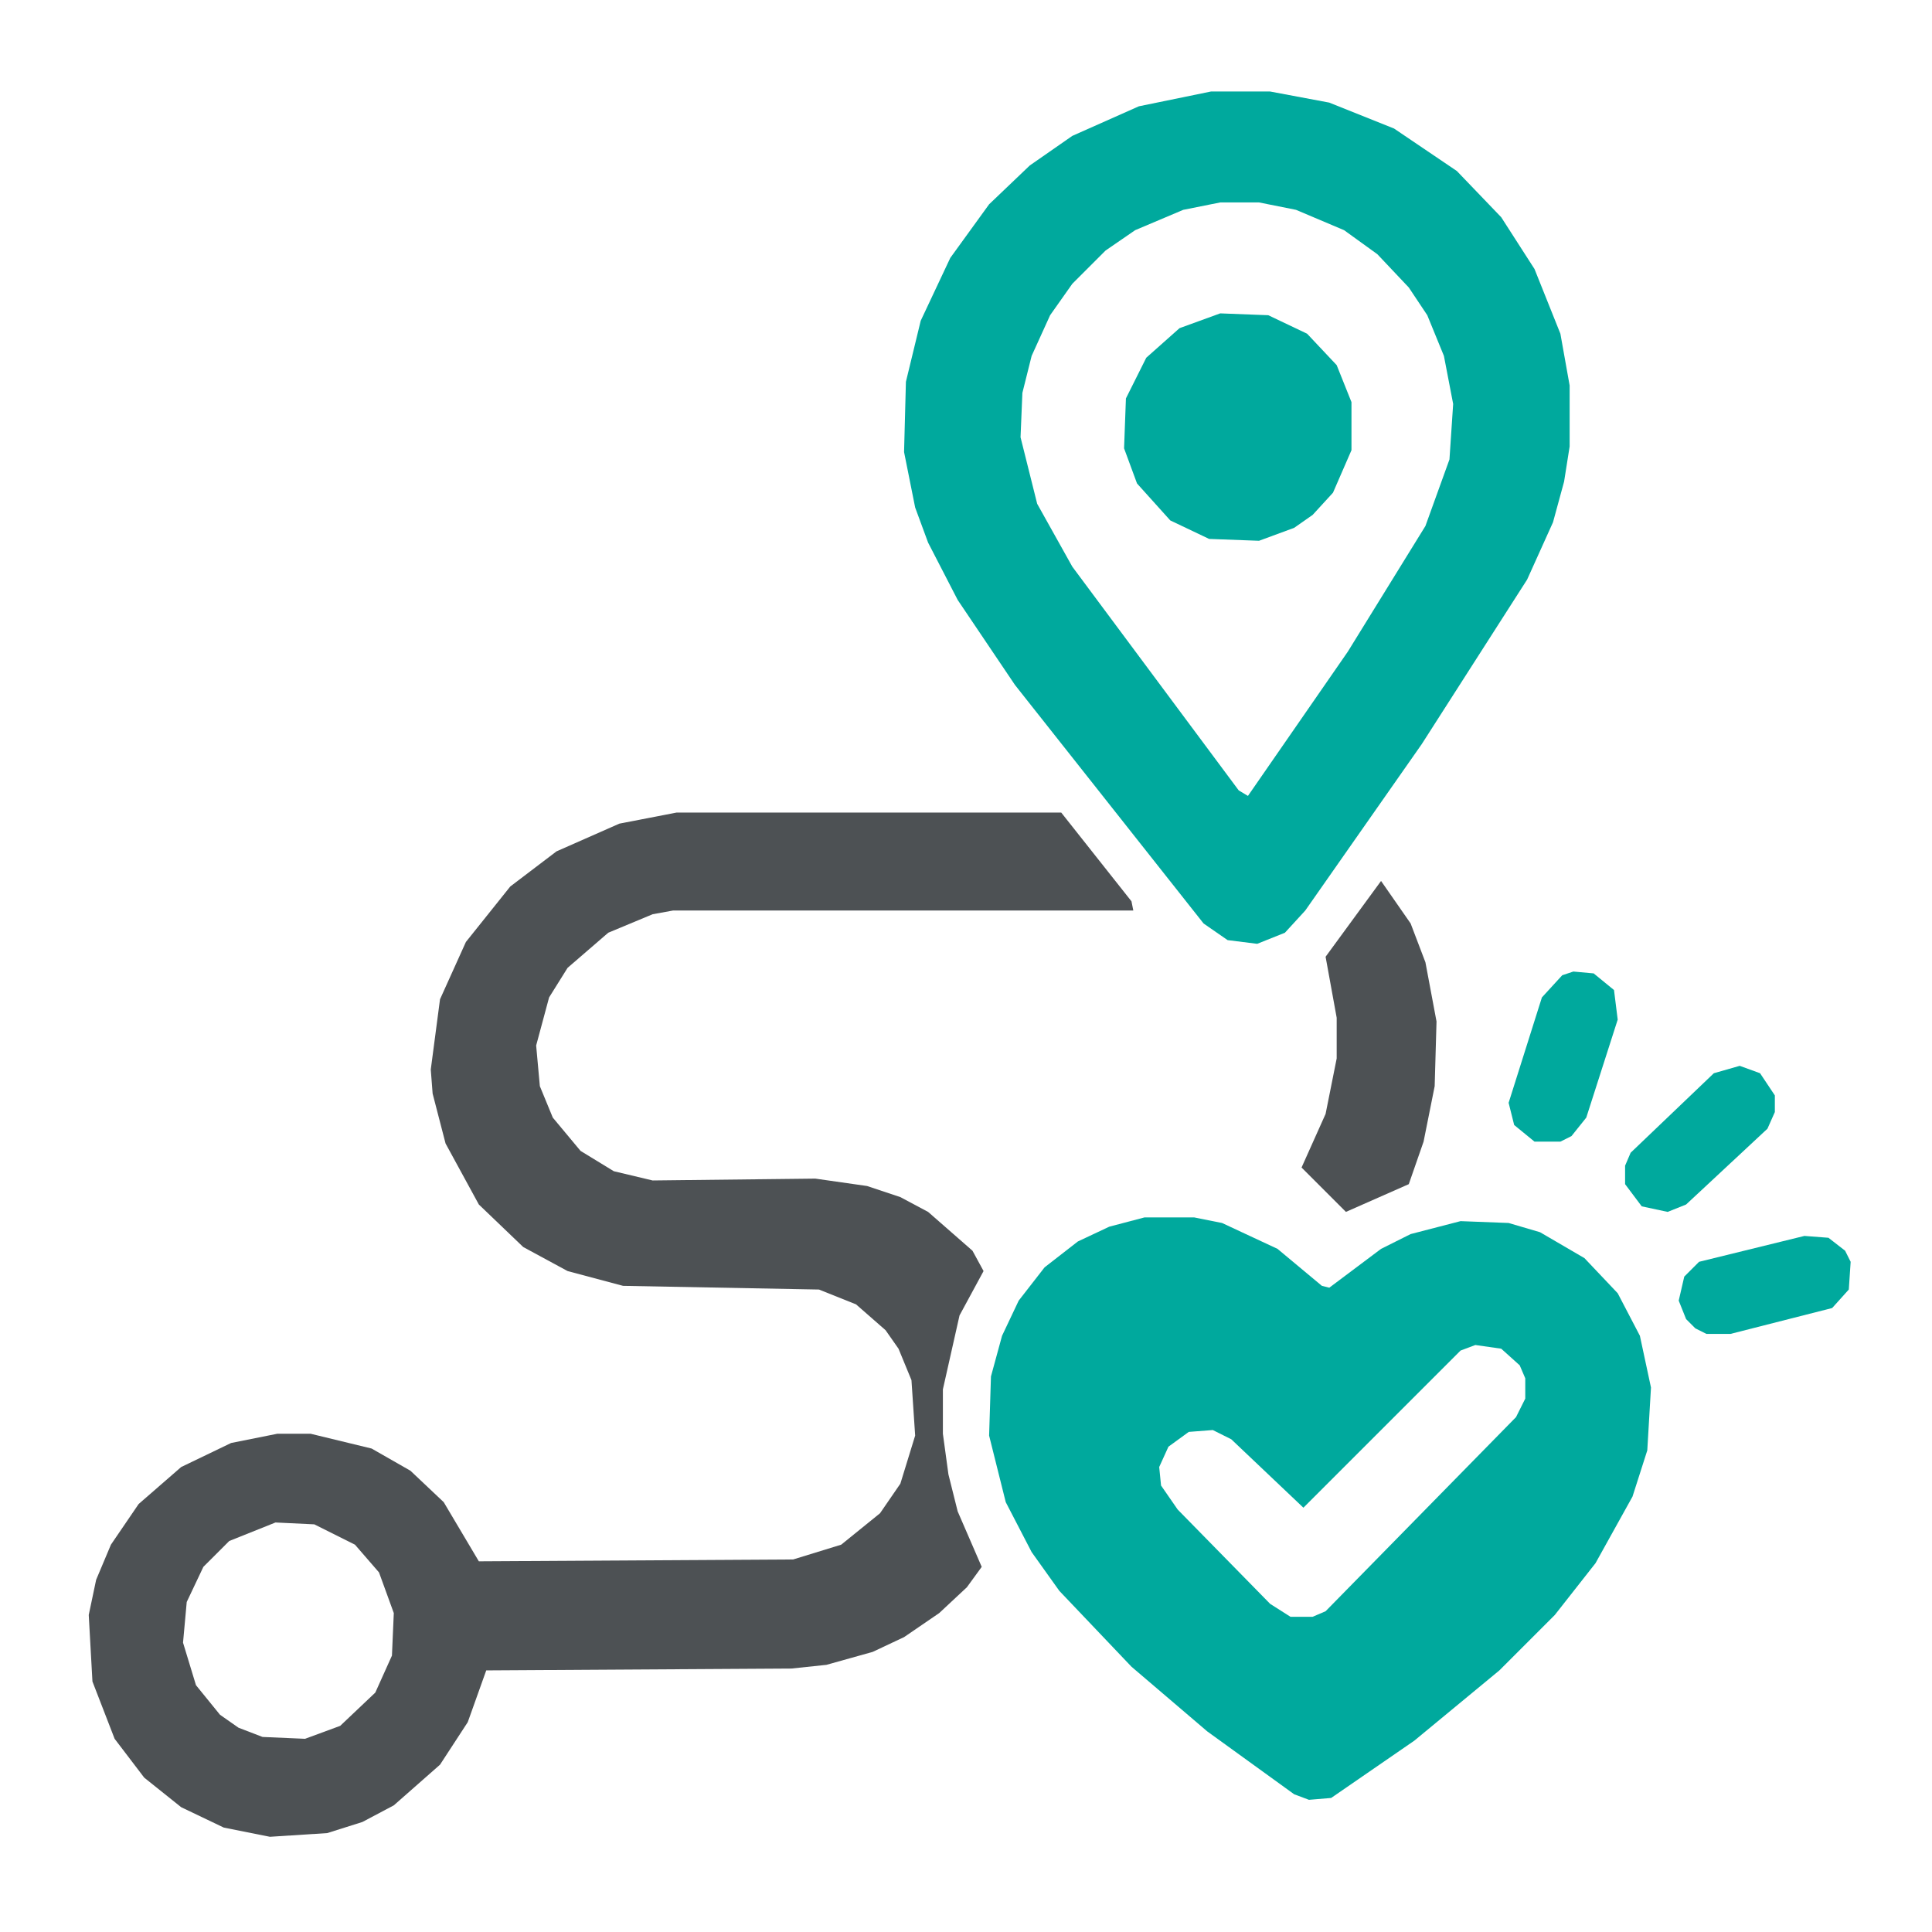
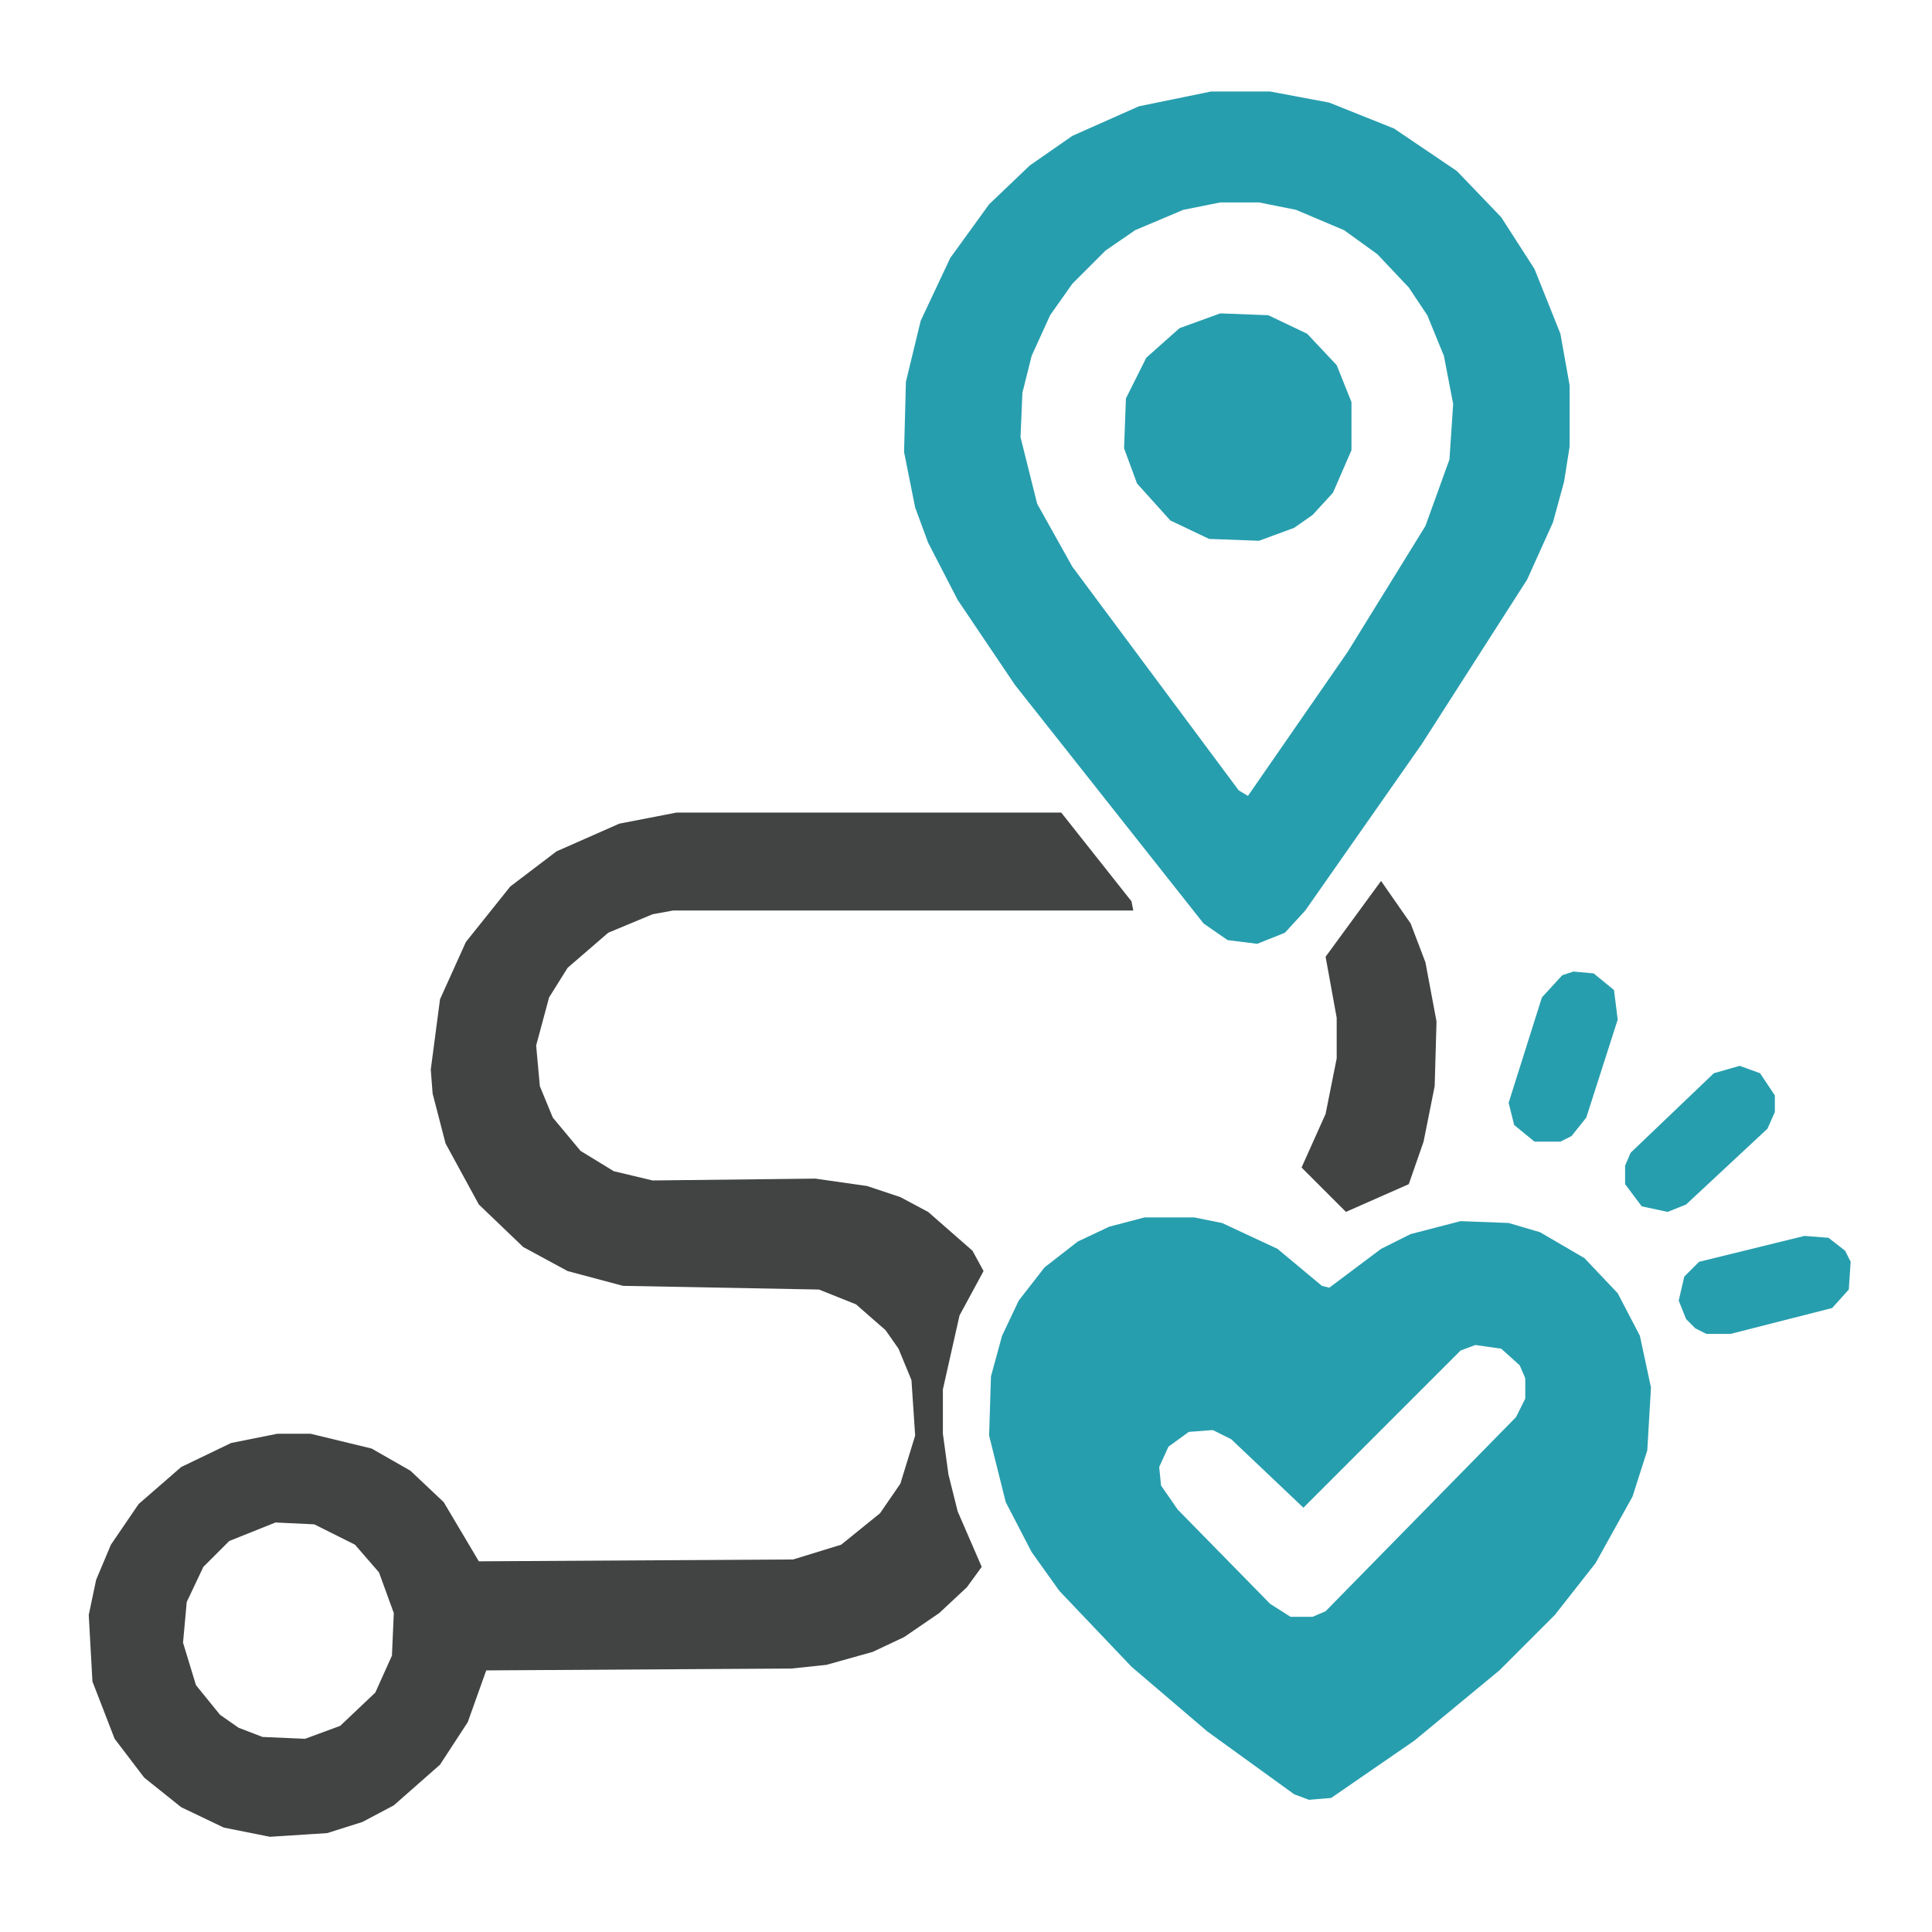
<svg xmlns="http://www.w3.org/2000/svg" width="24" height="24" viewBox="110 100 1045 1010" role="img" aria-label="臺北安心行：安心路線與定位愛心標誌">
-   <path fill="#4D5154" fill-rule="evenodd" d="M857 559 L827 600 L833 633 L833 655 L827 685 L814 714 L838 738 L872 723 L880 700 L886 670 L887 635 L881 603 L873 582 Z M684 522 L476 522 L445 528 L411 543 L386 562 L362 592 L348 623 L343 661 L344 674 L351 701 L369 734 L393 757 L417 770 L447 778 L553 780 L573 788 L589 802 L596 812 L603 829 L605 859 L597 885 L586 901 L565 918 L539 926 L369 927 L350 895 L332 878 L311 866 L278 858 L260 858 L235 863 L208 876 L185 896 L170 918 L162 937 L158 956 L160 992 L172 1023 L188 1044 L208 1060 L231 1071 L256 1076 L287 1074 L306 1068 L323 1059 L348 1037 L363 1014 L373 986 L538 985 L557 983 L582 976 L599 968 L618 955 L633 941 L641 930 L628 900 L623 880 L620 858 L620 834 L629 794 L642 770 L636 759 L612 738 L597 730 L579 724 L551 720 L463 721 L442 716 L424 705 L409 687 L402 670 L400 648 L407 622 L417 606 L439 587 L463 577 L474 575 L723 575 L722 570 Z M259 906 L280 907 L302 918 L315 933 L323 955 L322 978 L313 998 L294 1016 L275 1023 L252 1022 L239 1017 L229 1010 L216 994 L209 971 L211 949 L220 930 L234 916 Z" />
-   <path fill="#00A99D" fill-rule="evenodd" d="M1111 765 L1108 759 L1099 752 L1086 751 L1029 765 L1021 773 L1018 786 L1022 796 L1027 801 L1033 804 L1046 804 L1101 790 L1110 780 Z M710 746 L693 754 L675 768 L661 786 L652 805 L646 827 L645 859 L654 895 L668 922 L683 943 L722 984 L763 1019 L810 1053 L818 1056 L830 1055 L875 1024 L921 986 L951 956 L973 928 L993 892 L1001 867 L1003 833 L997 805 L985 782 L967 763 L943 749 L926 744 L900 743 L873 750 L857 758 L829 779 L825 778 L801 758 L771 744 L756 741 L729 741 Z M935 828 L935 839 L930 849 L827 954 L820 957 L808 957 L797 950 L747 899 L738 886 L737 876 L742 865 L753 857 L766 856 L776 861 L815 898 L900 813 L908 810 L922 812 L932 821 Z M1062 663 L1051 659 L1037 663 L992 706 L989 713 L989 723 L998 735 L1012 738 L1022 734 L1066 693 L1070 684 L1070 675 Z M972 609 L961 608 L955 610 L944 622 L926 679 L929 691 L940 700 L954 700 L960 697 L968 687 L985 634 L983 618 Z M765 132 L726 140 L690 156 L667 172 L645 193 L624 222 L608 256 L600 289 L599 327 L605 357 L612 376 L628 407 L659 453 L761 582 L774 591 L790 593 L805 587 L816 575 L879 485 L936 396 L950 365 L956 343 L959 324 L959 291 L954 263 L940 228 L922 200 L898 175 L864 152 L829 138 L797 132 Z M770 192 L791 192 L811 196 L837 207 L855 220 L872 238 L882 253 L891 275 L896 301 L894 331 L881 367 L839 435 L785 513 L780 510 L690 389 L671 355 L662 319 L663 295 L668 275 L678 253 L690 236 L708 218 L724 207 L750 196 Z M770 252 L748 260 L730 276 L719 298 L718 325 L725 344 L743 364 L764 374 L791 375 L810 368 L820 361 L831 349 L841 326 L841 300 L833 280 L817 263 L796 253 Z" />
+   <path fill="#424343" fill-rule="evenodd" d="M857 559 L827 600 L833 633 L833 655 L827 685 L814 714 L838 738 L872 723 L880 700 L886 670 L887 635 L881 603 L873 582 Z M684 522 L476 522 L445 528 L411 543 L386 562 L362 592 L348 623 L343 661 L344 674 L351 701 L369 734 L393 757 L417 770 L447 778 L553 780 L573 788 L589 802 L596 812 L603 829 L605 859 L597 885 L586 901 L565 918 L539 926 L369 927 L350 895 L332 878 L311 866 L278 858 L260 858 L235 863 L208 876 L185 896 L170 918 L162 937 L158 956 L160 992 L172 1023 L188 1044 L208 1060 L231 1071 L256 1076 L287 1074 L306 1068 L323 1059 L348 1037 L363 1014 L373 986 L538 985 L557 983 L582 976 L599 968 L618 955 L633 941 L641 930 L628 900 L623 880 L620 858 L620 834 L629 794 L642 770 L636 759 L612 738 L597 730 L579 724 L551 720 L463 721 L442 716 L424 705 L409 687 L402 670 L400 648 L407 622 L417 606 L439 587 L463 577 L474 575 L723 575 L722 570 Z M259 906 L280 907 L302 918 L315 933 L323 955 L322 978 L313 998 L294 1016 L275 1023 L252 1022 L239 1017 L229 1010 L216 994 L209 971 L211 949 L220 930 L234 916 Z" />
+   <path fill="#279EAE" fill-rule="evenodd" d="M1111 765 L1108 759 L1099 752 L1086 751 L1029 765 L1021 773 L1018 786 L1022 796 L1027 801 L1033 804 L1046 804 L1101 790 L1110 780 Z M710 746 L693 754 L675 768 L661 786 L652 805 L646 827 L645 859 L654 895 L668 922 L683 943 L722 984 L763 1019 L810 1053 L818 1056 L830 1055 L875 1024 L921 986 L951 956 L973 928 L993 892 L1001 867 L1003 833 L997 805 L985 782 L967 763 L943 749 L926 744 L900 743 L873 750 L857 758 L829 779 L825 778 L801 758 L771 744 L756 741 L729 741 Z M935 828 L935 839 L930 849 L827 954 L820 957 L808 957 L797 950 L747 899 L738 886 L737 876 L742 865 L753 857 L766 856 L776 861 L815 898 L900 813 L908 810 L922 812 L932 821 Z M1062 663 L1051 659 L1037 663 L992 706 L989 713 L989 723 L998 735 L1012 738 L1022 734 L1066 693 L1070 684 L1070 675 Z M972 609 L961 608 L955 610 L944 622 L926 679 L929 691 L940 700 L954 700 L960 697 L968 687 L985 634 L983 618 Z M765 132 L726 140 L690 156 L667 172 L645 193 L624 222 L608 256 L600 289 L599 327 L605 357 L612 376 L628 407 L659 453 L761 582 L774 591 L790 593 L805 587 L816 575 L879 485 L936 396 L950 365 L956 343 L959 324 L959 291 L954 263 L940 228 L922 200 L898 175 L864 152 L829 138 L797 132 Z M770 192 L791 192 L811 196 L837 207 L855 220 L872 238 L882 253 L891 275 L896 301 L894 331 L881 367 L839 435 L785 513 L780 510 L690 389 L671 355 L662 319 L663 295 L668 275 L678 253 L690 236 L708 218 L724 207 L750 196 Z M770 252 L748 260 L730 276 L719 298 L718 325 L725 344 L743 364 L764 374 L791 375 L810 368 L820 361 L831 349 L841 326 L841 300 L833 280 L817 263 L796 253 Z" />
</svg>
